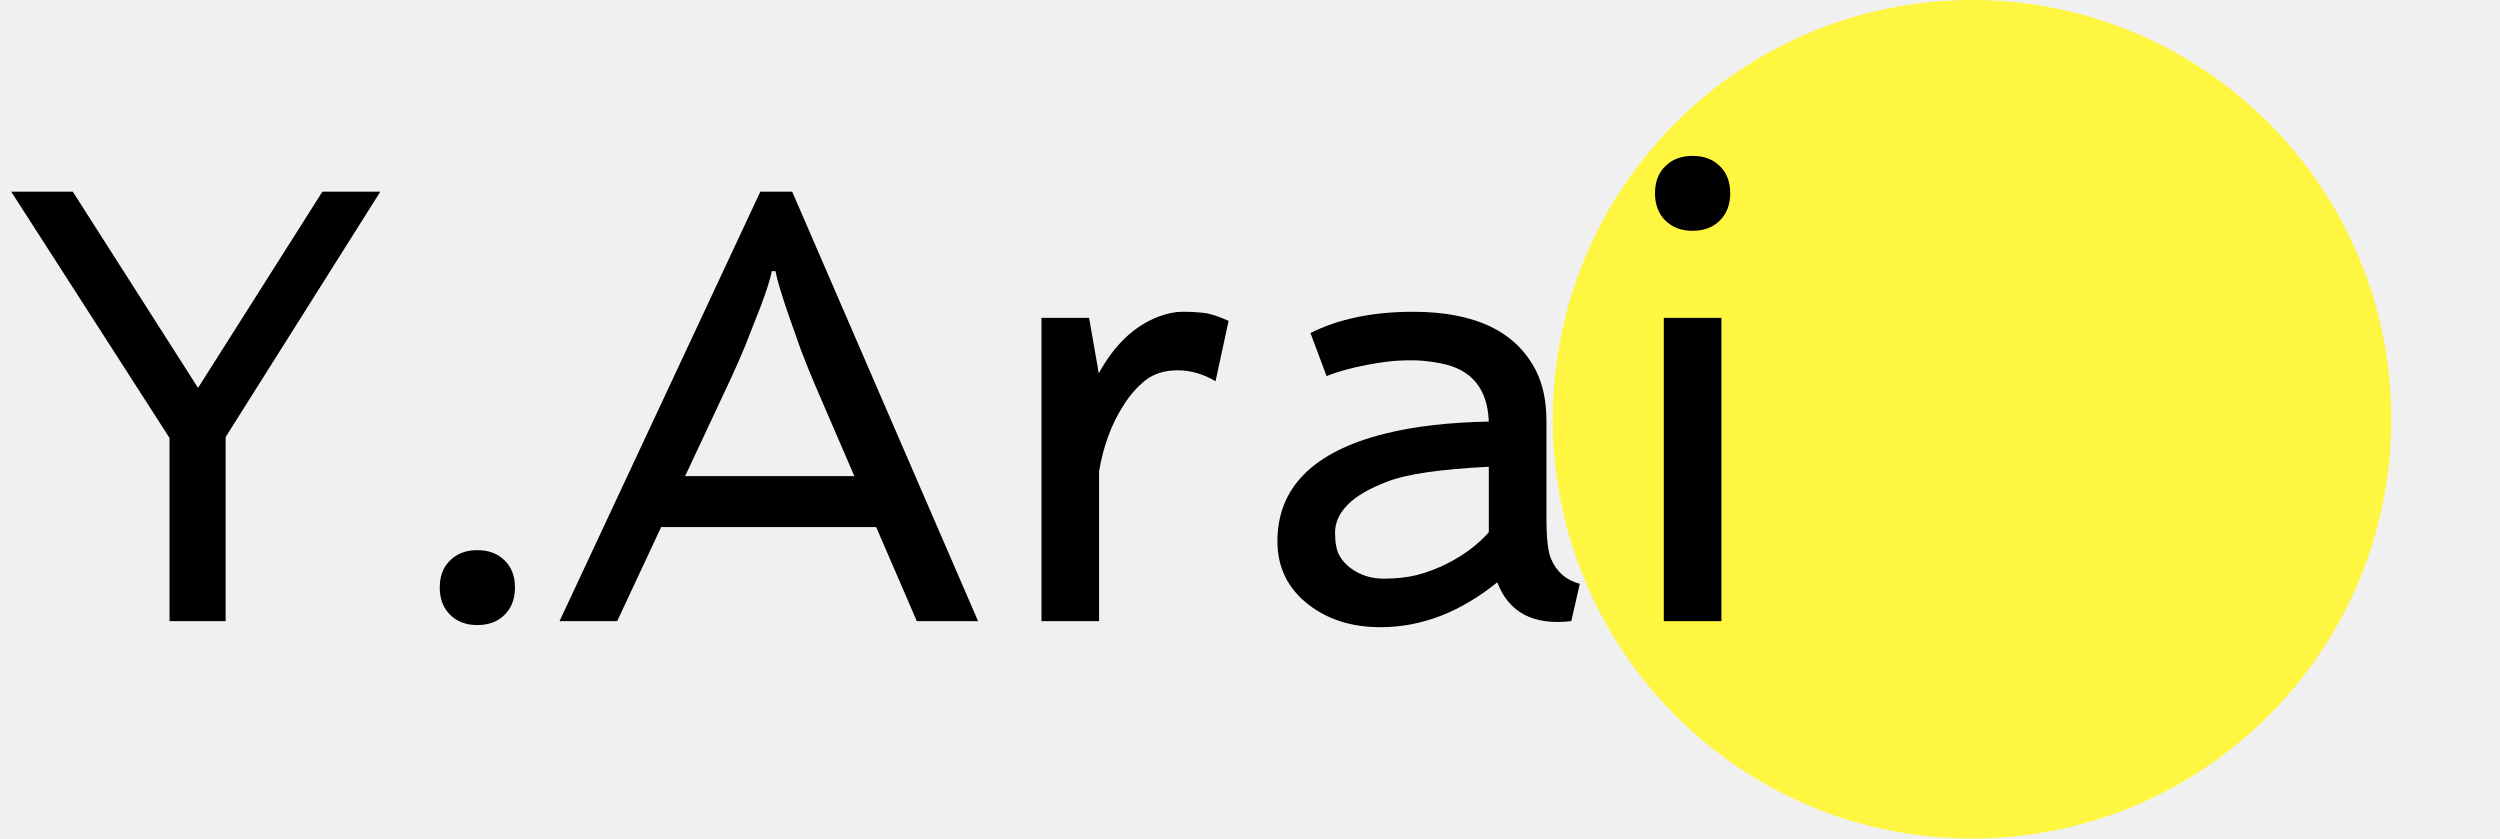
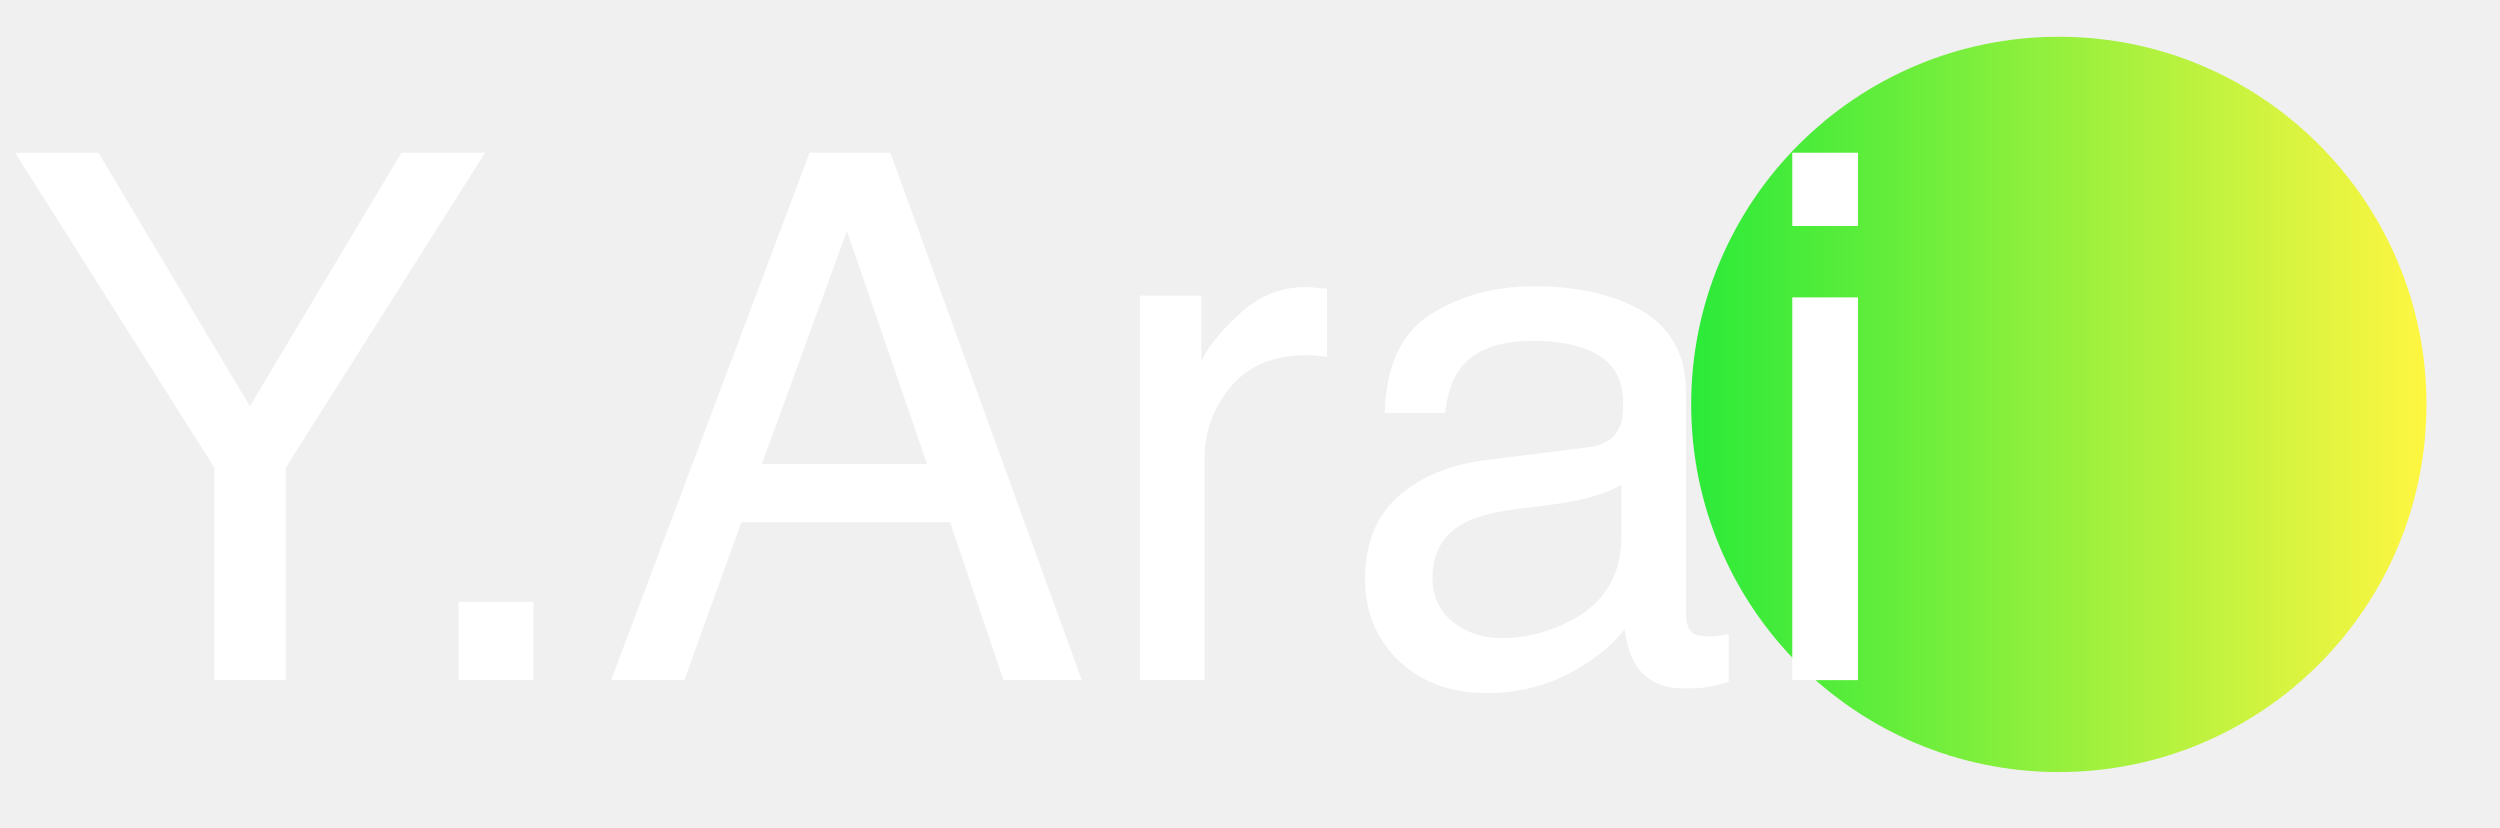
- <svg xmlns="http://www.w3.org/2000/svg" width="161" height="54" viewBox="0 0 161 54" fill="none">
-   <circle cx="127" cy="27" r="27" fill="#FFF641" />
-   <path d="M10.918 28.203L0.723 12.344H4.688L12.754 24.98L20.762 12.344H24.492L14.531 28.145V40H10.918V28.203ZM30.742 40.254C30.013 40.254 29.427 40.033 28.984 39.59C28.542 39.147 28.32 38.561 28.32 37.832C28.32 37.103 28.542 36.523 28.984 36.094C29.427 35.651 30.013 35.43 30.742 35.43C31.471 35.43 32.057 35.651 32.5 36.094C32.943 36.523 33.164 37.103 33.164 37.832C33.164 38.561 32.943 39.147 32.5 39.59C32.057 40.033 31.471 40.254 30.742 40.254ZM48.965 12.344H51.016L62.988 40H59.043L56.426 33.945H42.578L39.746 40H36.035L48.965 12.344ZM55.02 30.664L52.52 24.863C52.207 24.134 51.901 23.379 51.602 22.598L50.82 20.391C50.325 18.958 50.033 17.982 49.941 17.461H49.707C49.603 17.982 49.368 18.724 49.004 19.688C49.004 19.688 48.672 20.534 48.008 22.227C47.708 22.956 47.383 23.698 47.031 24.453L44.121 30.664H55.02ZM78.281 24.551C77.487 24.082 76.673 23.848 75.84 23.848C75.019 23.848 74.336 24.056 73.789 24.473C73.255 24.889 72.787 25.417 72.383 26.055C71.588 27.279 71.055 28.711 70.781 30.352V40H67.07V20.469H70.137L70.762 24.043C71.764 22.207 73.047 20.99 74.609 20.391C75.169 20.182 75.677 20.078 76.133 20.078C76.602 20.078 76.947 20.091 77.168 20.117C77.389 20.13 77.604 20.156 77.812 20.195C78.229 20.299 78.665 20.456 79.121 20.664L78.281 24.551ZM96.426 37.5C94.043 39.427 91.537 40.391 88.906 40.391C87.07 40.391 85.527 39.909 84.277 38.945C82.936 37.904 82.266 36.543 82.266 34.863C82.266 31.4 84.57 29.088 89.18 27.93C91.042 27.461 93.275 27.201 95.879 27.148C95.801 25.026 94.766 23.776 92.773 23.398C92.122 23.268 91.51 23.203 90.938 23.203C90.365 23.203 89.857 23.229 89.414 23.281C88.971 23.333 88.516 23.405 88.047 23.496C87.018 23.691 86.146 23.932 85.43 24.219L84.394 21.445C86.217 20.534 88.418 20.078 90.996 20.078C95.019 20.078 97.669 21.361 98.945 23.926C99.375 24.811 99.59 25.866 99.59 27.09V33.32C99.59 34.648 99.688 35.534 99.883 35.977C100.234 36.823 100.853 37.363 101.738 37.598L101.191 40C98.757 40.286 97.168 39.453 96.426 37.5ZM89.394 30.996C88.184 31.452 87.311 31.96 86.777 32.52C86.243 33.066 85.977 33.659 85.977 34.297C85.977 34.935 86.068 35.423 86.25 35.762C86.432 36.087 86.673 36.361 86.973 36.582C87.585 37.038 88.301 37.266 89.121 37.266C89.941 37.266 90.677 37.181 91.328 37.012C91.992 36.829 92.604 36.595 93.164 36.309C94.258 35.762 95.163 35.085 95.879 34.277V30.059C92.78 30.215 90.618 30.527 89.394 30.996ZM111.426 12.441C111.426 13.171 111.204 13.757 110.762 14.199C110.319 14.642 109.733 14.863 109.004 14.863C108.275 14.863 107.689 14.642 107.246 14.199C106.803 13.757 106.582 13.171 106.582 12.441C106.582 11.712 106.803 11.133 107.246 10.703C107.689 10.26 108.275 10.039 109.004 10.039C109.733 10.039 110.319 10.26 110.762 10.703C111.204 11.133 111.426 11.712 111.426 12.441ZM107.148 20.469H110.859V40H107.148V20.469Z" fill="black" />
+ <svg xmlns="http://www.w3.org/2000/svg" width="136" height="45" viewBox="0 0 136 45" fill="none">
+   <path d="M92 22C92 10.954 100.954 2 112 2C123.046 2 132 10.954 132 22C132 33.046 123.046 42 112 42C100.954 42 92 33.046 92 22Z" fill="url(#paint0_linear_4_17)" />
+   <path d="M0.82 8.309H5.352L13.594 22.098L21.836 8.309H26.387L15.547 25.438V37H11.66V25.438L0.82 8.309ZM24.941 32.742H29.023V37H24.941V32.742ZM50.43 25.242L46.074 12.566L41.445 25.242H50.43ZM44.043 8.309H48.438L58.848 37H54.59L51.68 28.406H40.332L37.227 37H33.242L44.043 8.309ZM62.012 16.082H65.352V19.695C65.625 18.992 66.296 18.139 67.363 17.137C68.431 16.121 69.662 15.613 71.055 15.613C71.12 15.613 71.231 15.62 71.387 15.633C71.543 15.646 71.81 15.672 72.188 15.711V19.422C71.979 19.383 71.784 19.357 71.602 19.344C71.432 19.331 71.243 19.324 71.035 19.324C69.264 19.324 67.904 19.897 66.953 21.043C66.003 22.176 65.527 23.484 65.527 24.969V37H62.012V16.082ZM77.93 31.434C77.93 32.449 78.301 33.25 79.043 33.836C79.785 34.422 80.664 34.715 81.68 34.715C82.917 34.715 84.115 34.428 85.273 33.855C87.227 32.905 88.203 31.349 88.203 29.188V26.355C87.773 26.629 87.22 26.857 86.543 27.039C85.866 27.221 85.202 27.352 84.551 27.43L82.422 27.703C81.146 27.872 80.189 28.139 79.551 28.504C78.47 29.116 77.93 30.092 77.93 31.434ZM86.445 24.324C87.253 24.22 87.793 23.881 88.066 23.309C88.223 22.996 88.301 22.547 88.301 21.961C88.301 20.763 87.871 19.897 87.012 19.363C86.165 18.816 84.948 18.543 83.359 18.543C81.523 18.543 80.221 19.038 79.453 20.027C79.023 20.574 78.743 21.388 78.613 22.469H75.332C75.397 19.891 76.231 18.1 77.832 17.098C79.447 16.082 81.315 15.574 83.438 15.574C85.898 15.574 87.897 16.043 89.434 16.98C90.957 17.918 91.719 19.376 91.719 21.355V33.406C91.719 33.771 91.79 34.064 91.934 34.285C92.09 34.507 92.409 34.617 92.891 34.617C93.047 34.617 93.223 34.611 93.418 34.598C93.613 34.572 93.822 34.539 94.043 34.5V37.098C93.496 37.254 93.079 37.352 92.793 37.391C92.507 37.43 92.116 37.449 91.621 37.449C90.41 37.449 89.531 37.02 88.984 36.16C88.698 35.704 88.496 35.06 88.379 34.227C87.663 35.164 86.634 35.978 85.293 36.668C83.952 37.358 82.474 37.703 80.859 37.703C78.919 37.703 77.331 37.117 76.094 35.945C74.87 34.76 74.258 33.283 74.258 31.512C74.258 29.572 74.863 28.068 76.074 27C77.285 25.932 78.874 25.275 80.84 25.027L86.445 24.324ZM97.5 16.18H101.074V37H97.5V16.18ZM97.5 8.309H101.074V12.293H97.5V8.309Z" fill="white" />
+   <defs>
+     <linearGradient id="paint0_linear_4_17" x1="132.009" y1="22.009" x2="92.009" y2="22.009" gradientUnits="userSpaceOnUse">
+       <stop stop-color="#FFF641" />
+       <stop offset="1" stop-color="#2BEA39" />
+     </linearGradient>
+   </defs>
</svg>
